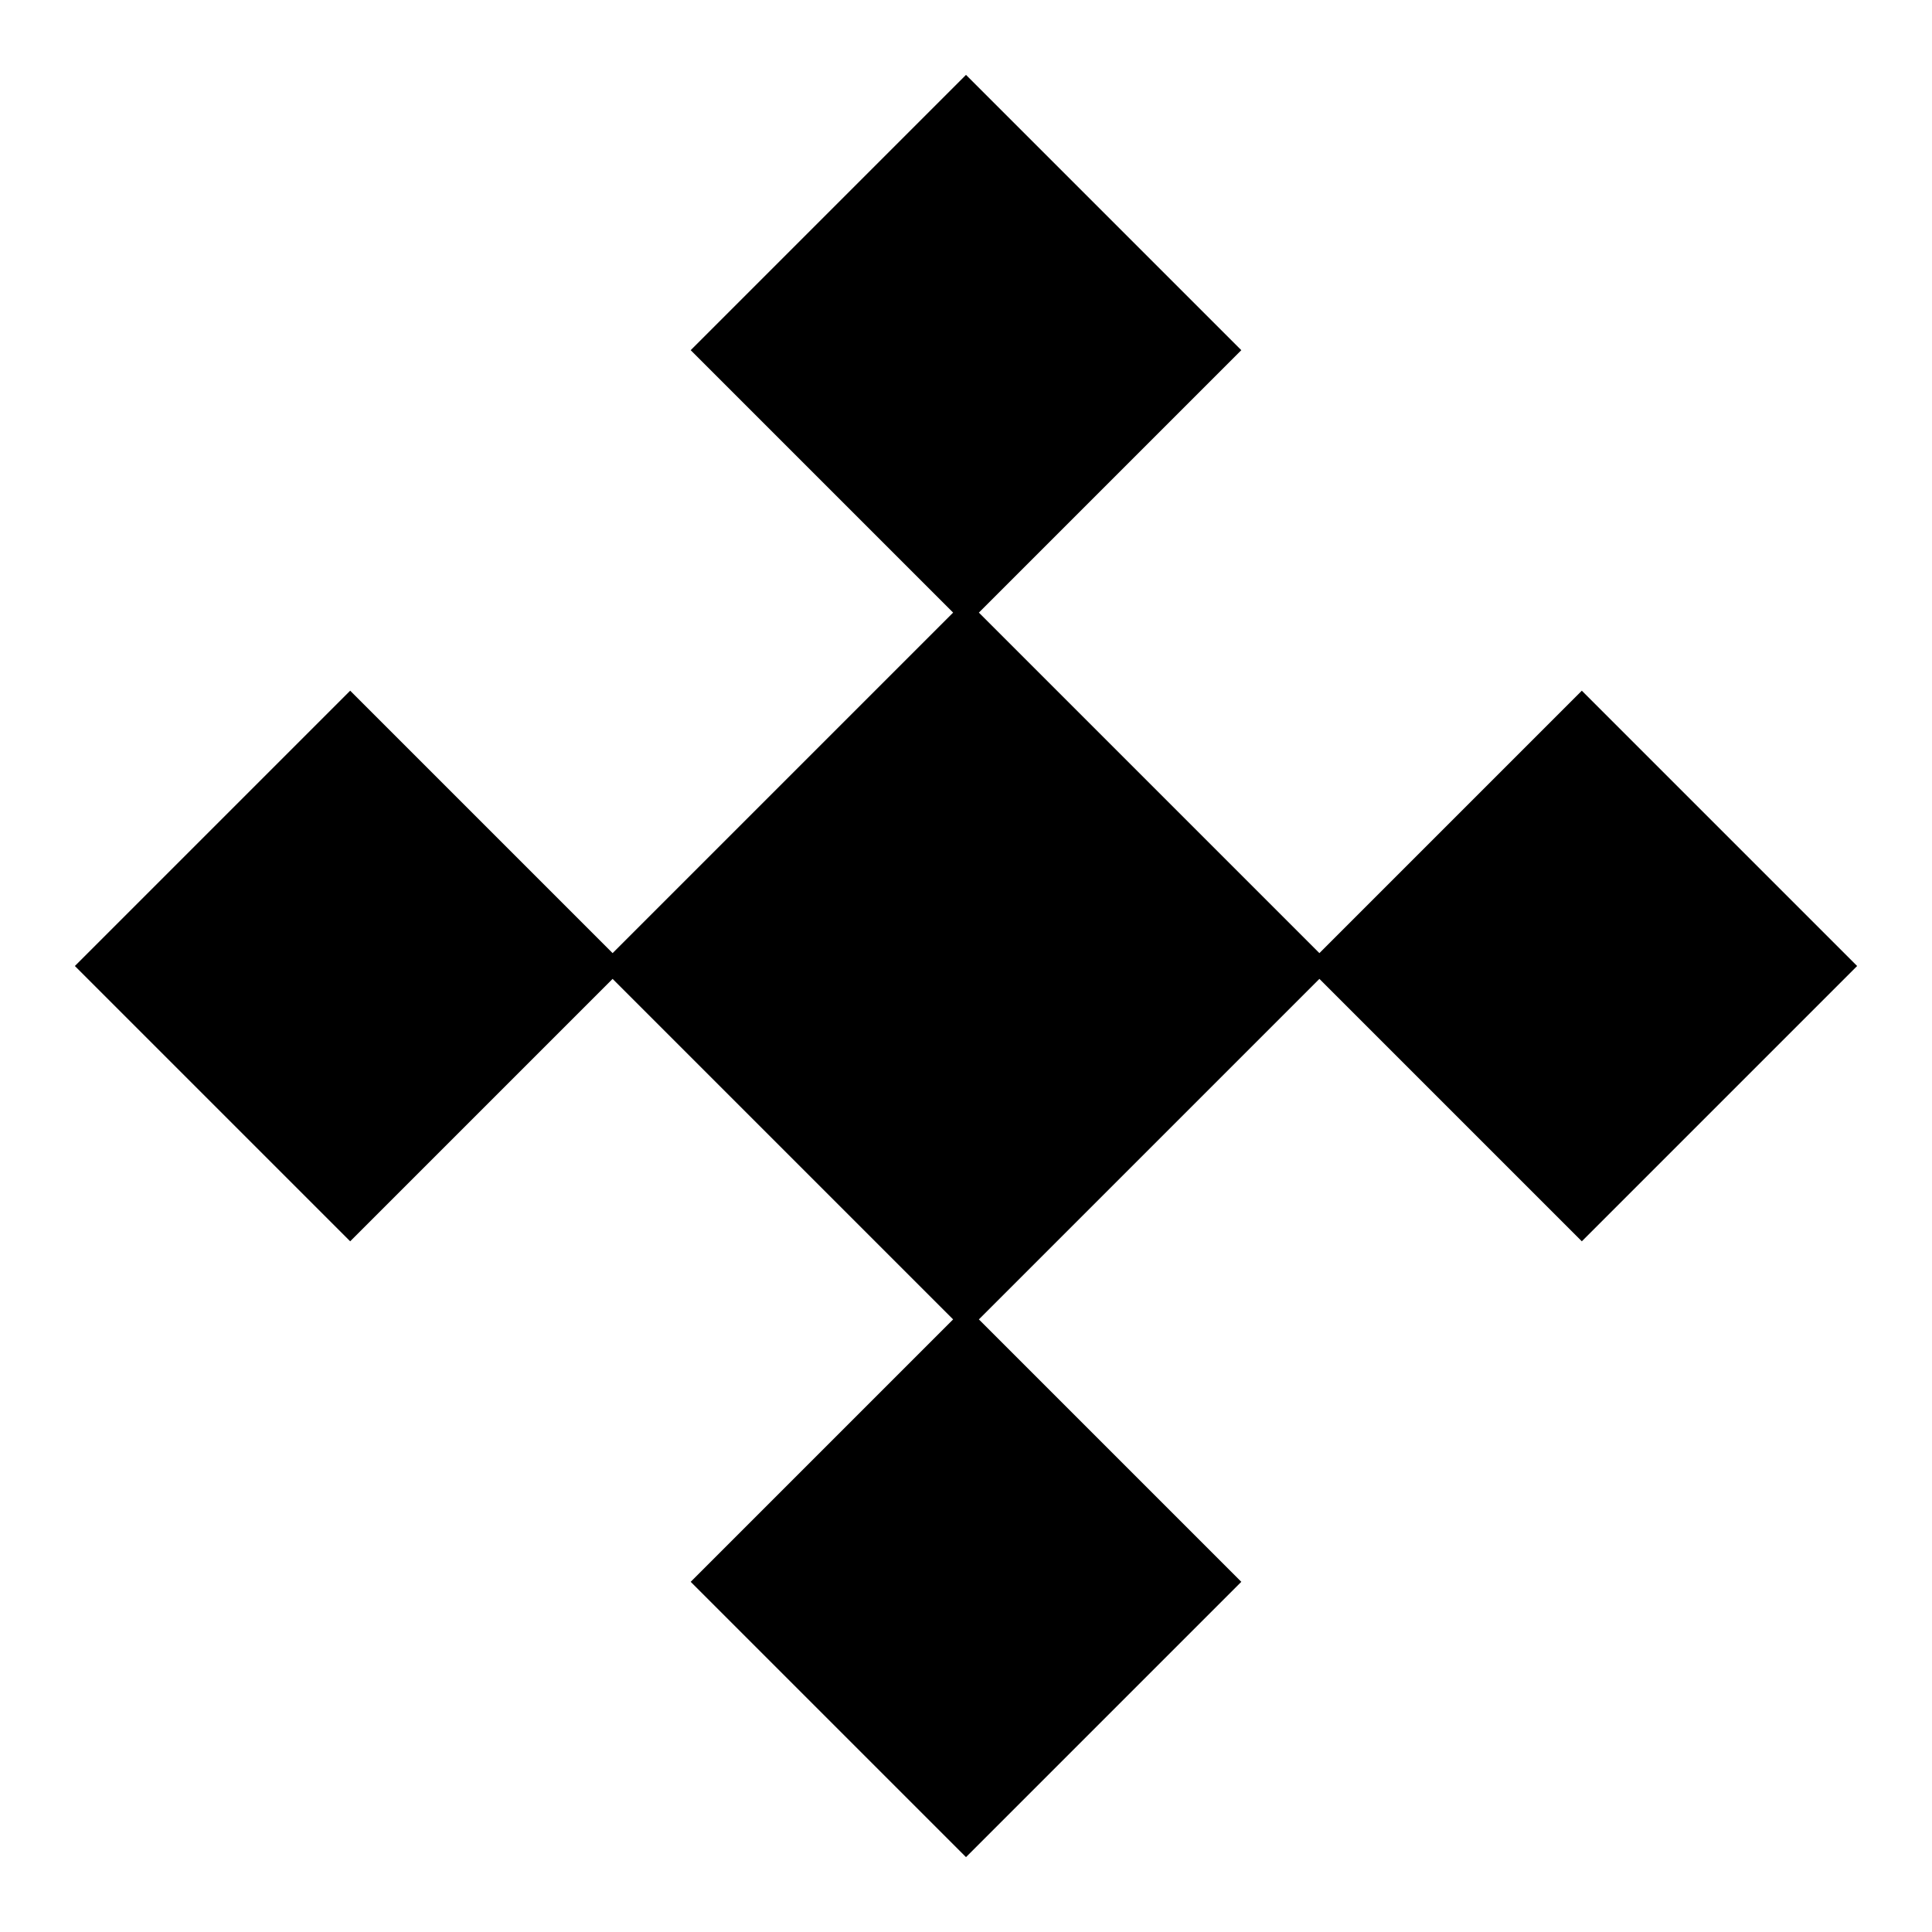
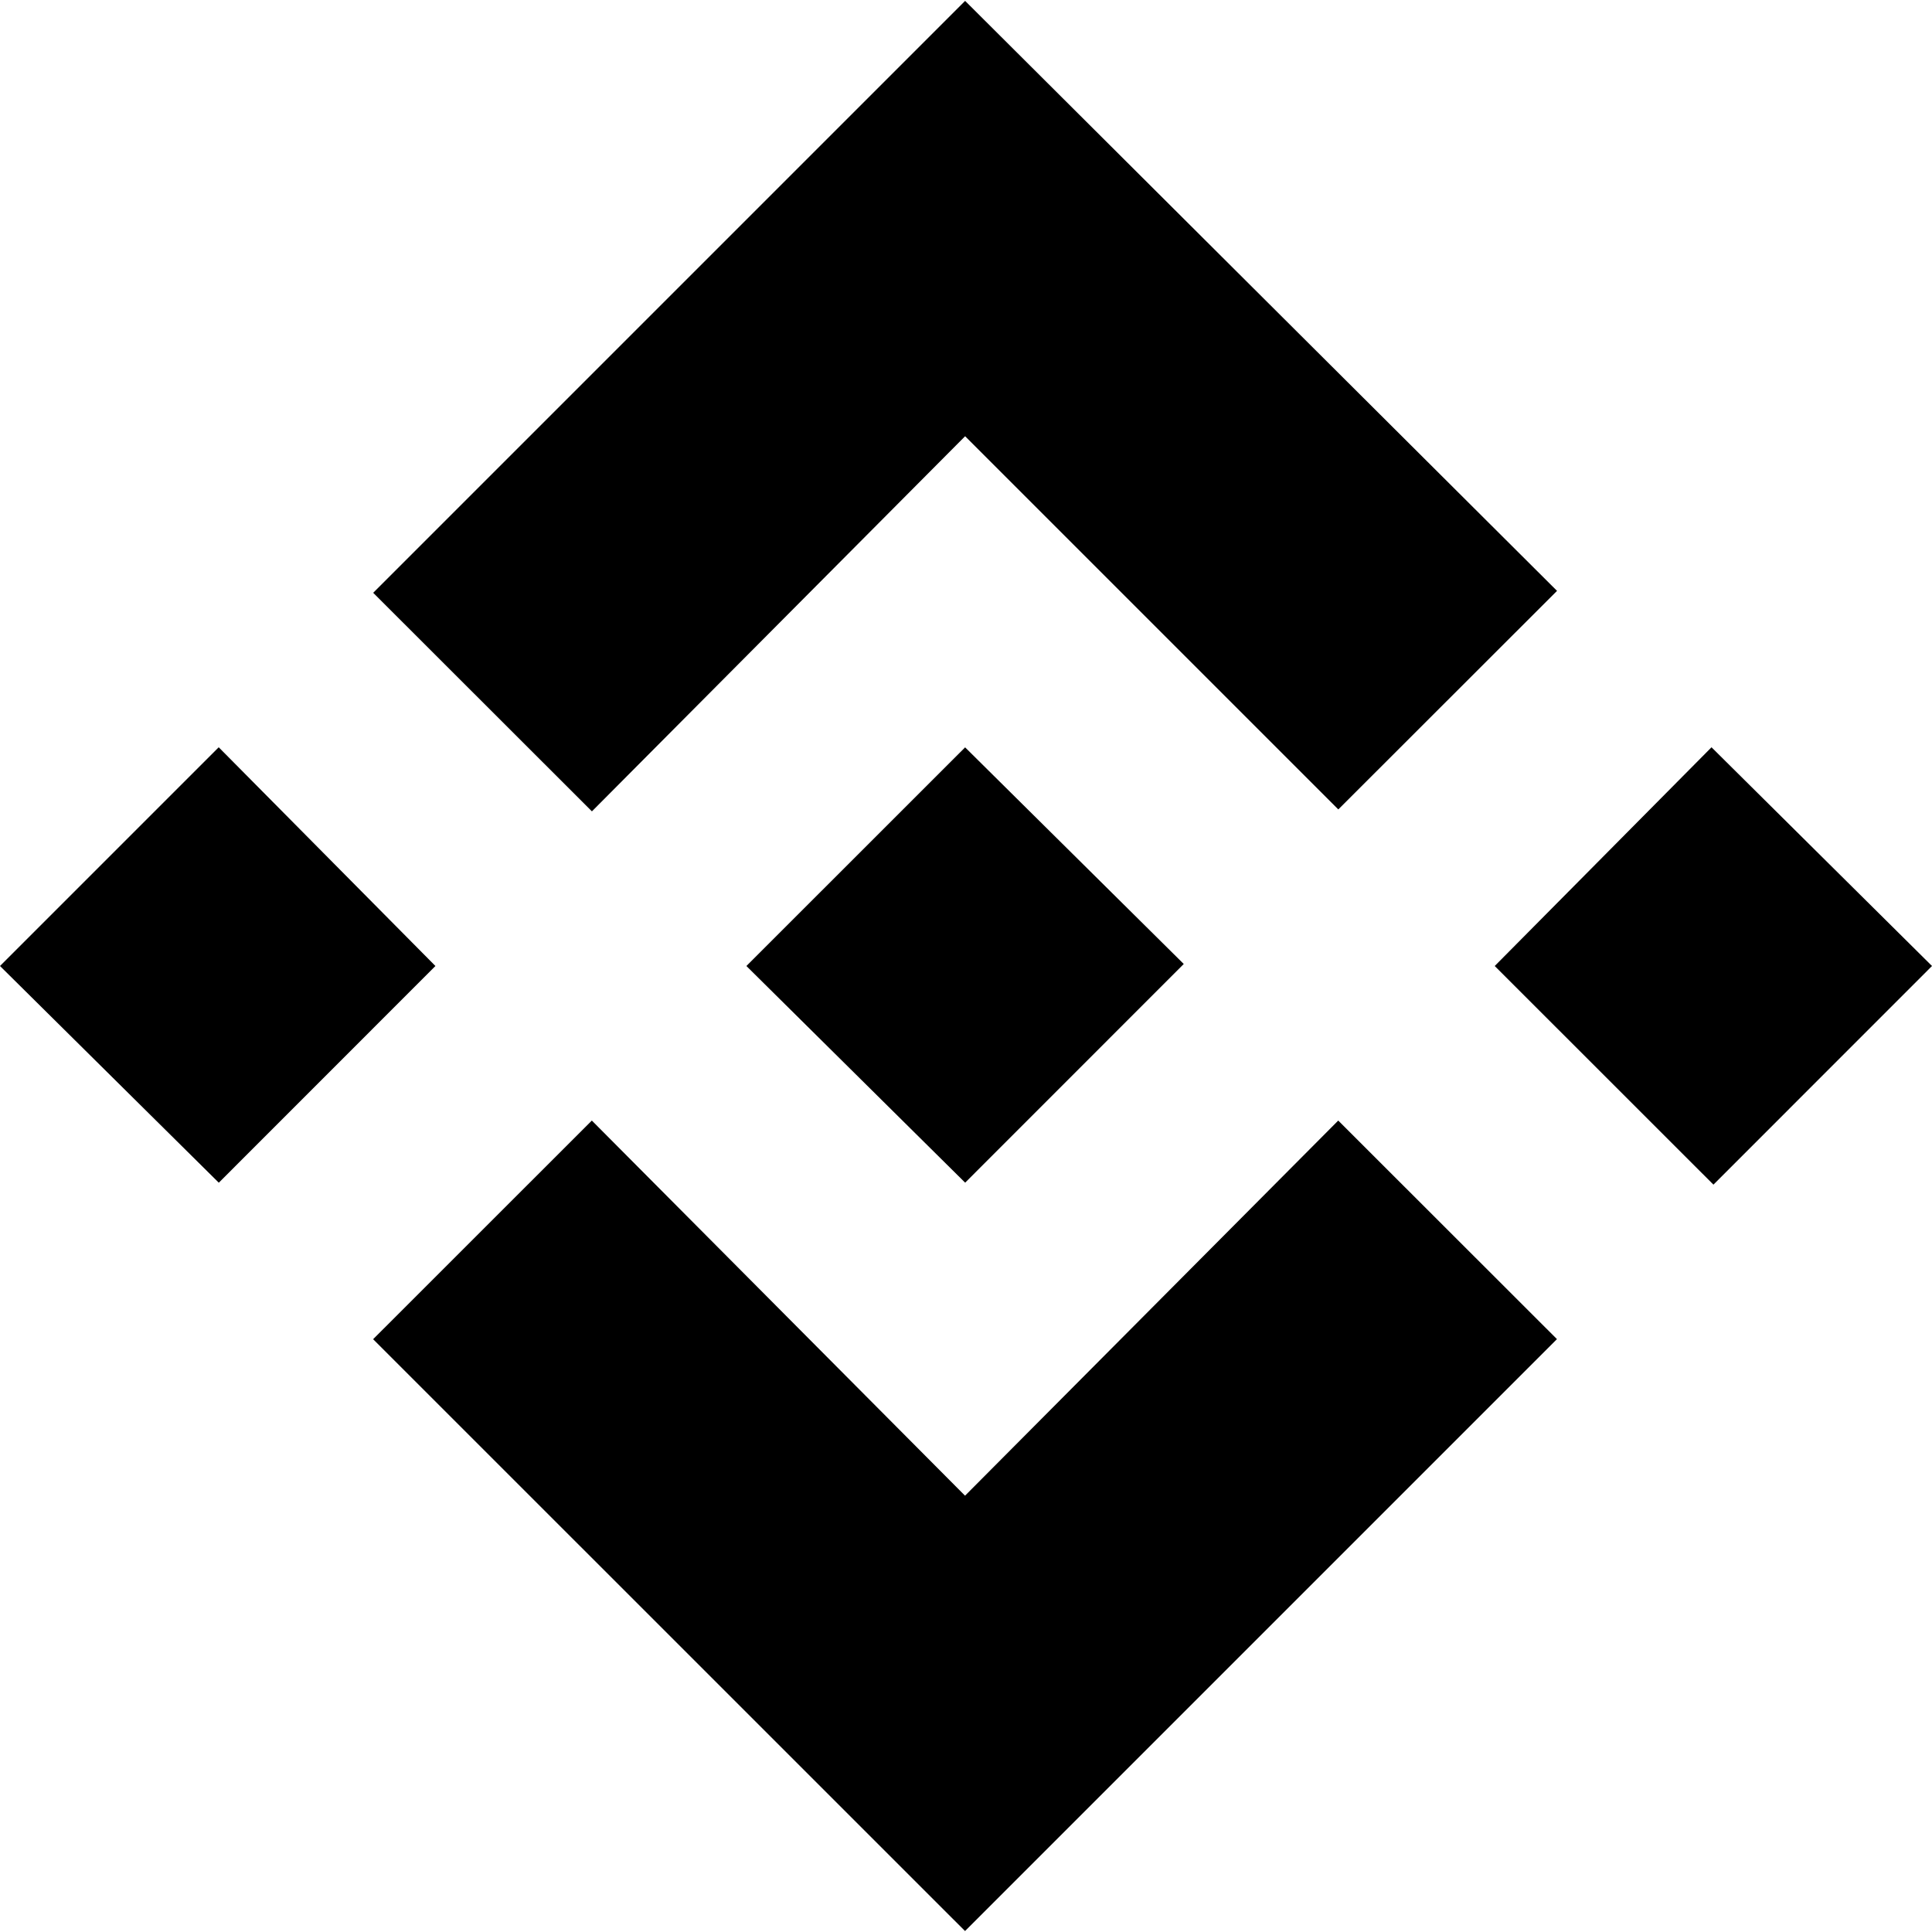
<svg xmlns="http://www.w3.org/2000/svg" width="24" height="24" viewBox="0 0 24 24" fill="none">
-   <path fill="black" d="M12 0.93 15.42 4.35 12 7.77 8.58 4.35Z M4.35 8.58 7.77 12 4.35 15.42 0.93 12Z M19.65 8.58 23.07 12 19.65 15.42 16.23 12Z M12 16.23 15.42 19.65 12 23.07 8.58 19.65Z M12 7.45 16.55 12 12 16.55 7.45 12Z" />
+   <path fill="black" d="M16.624 13.92l2.717 2.715-7.353 7.353-7.353-7.352 2.717-2.716 4.636 4.66 4.636-4.66zm4.637-4.637L24 12l-2.715 2.716L18.568 12l2.692-2.716zm-9.272.001l2.716 2.691-2.716 2.717v-.001L9.272 12l2.716-2.715zm-9.272-.001L5.409 12l-2.691 2.692L0 12l2.716-2.716zM11.989.011l7.353 7.329-2.717 2.715-4.636-4.636-4.636 4.66-2.717-2.715 7.353-7.353z" />
</svg>
